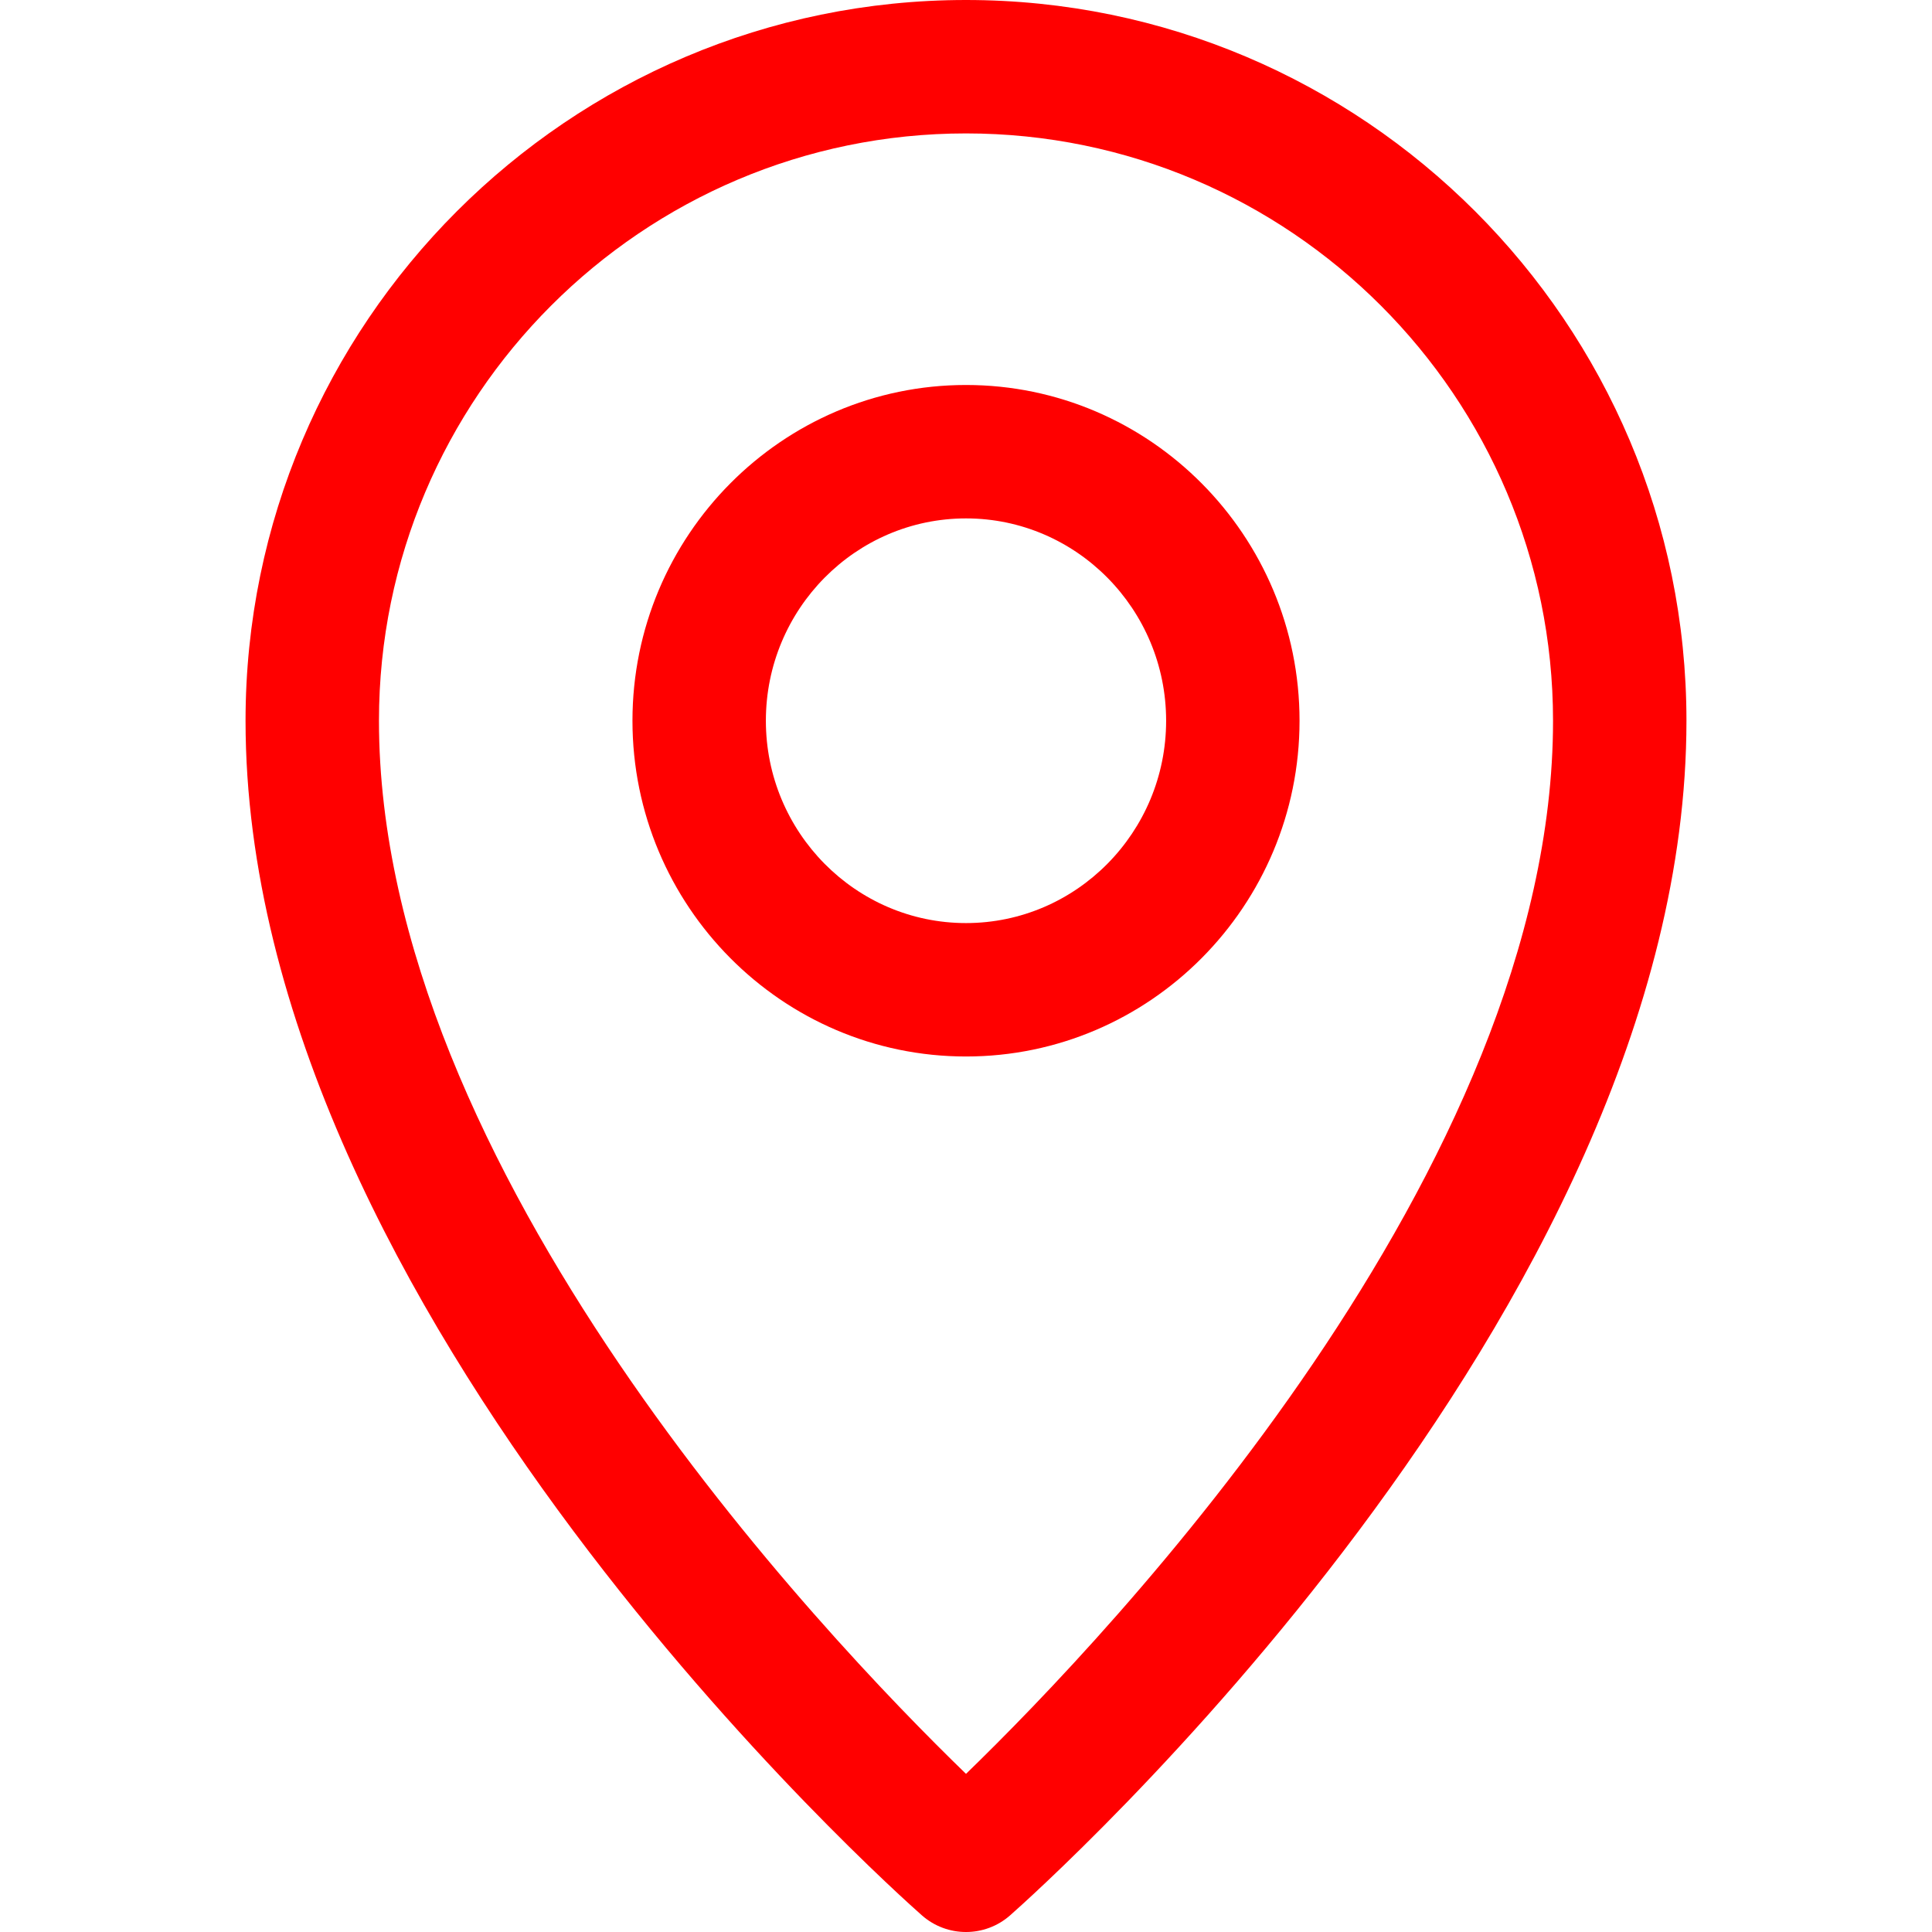
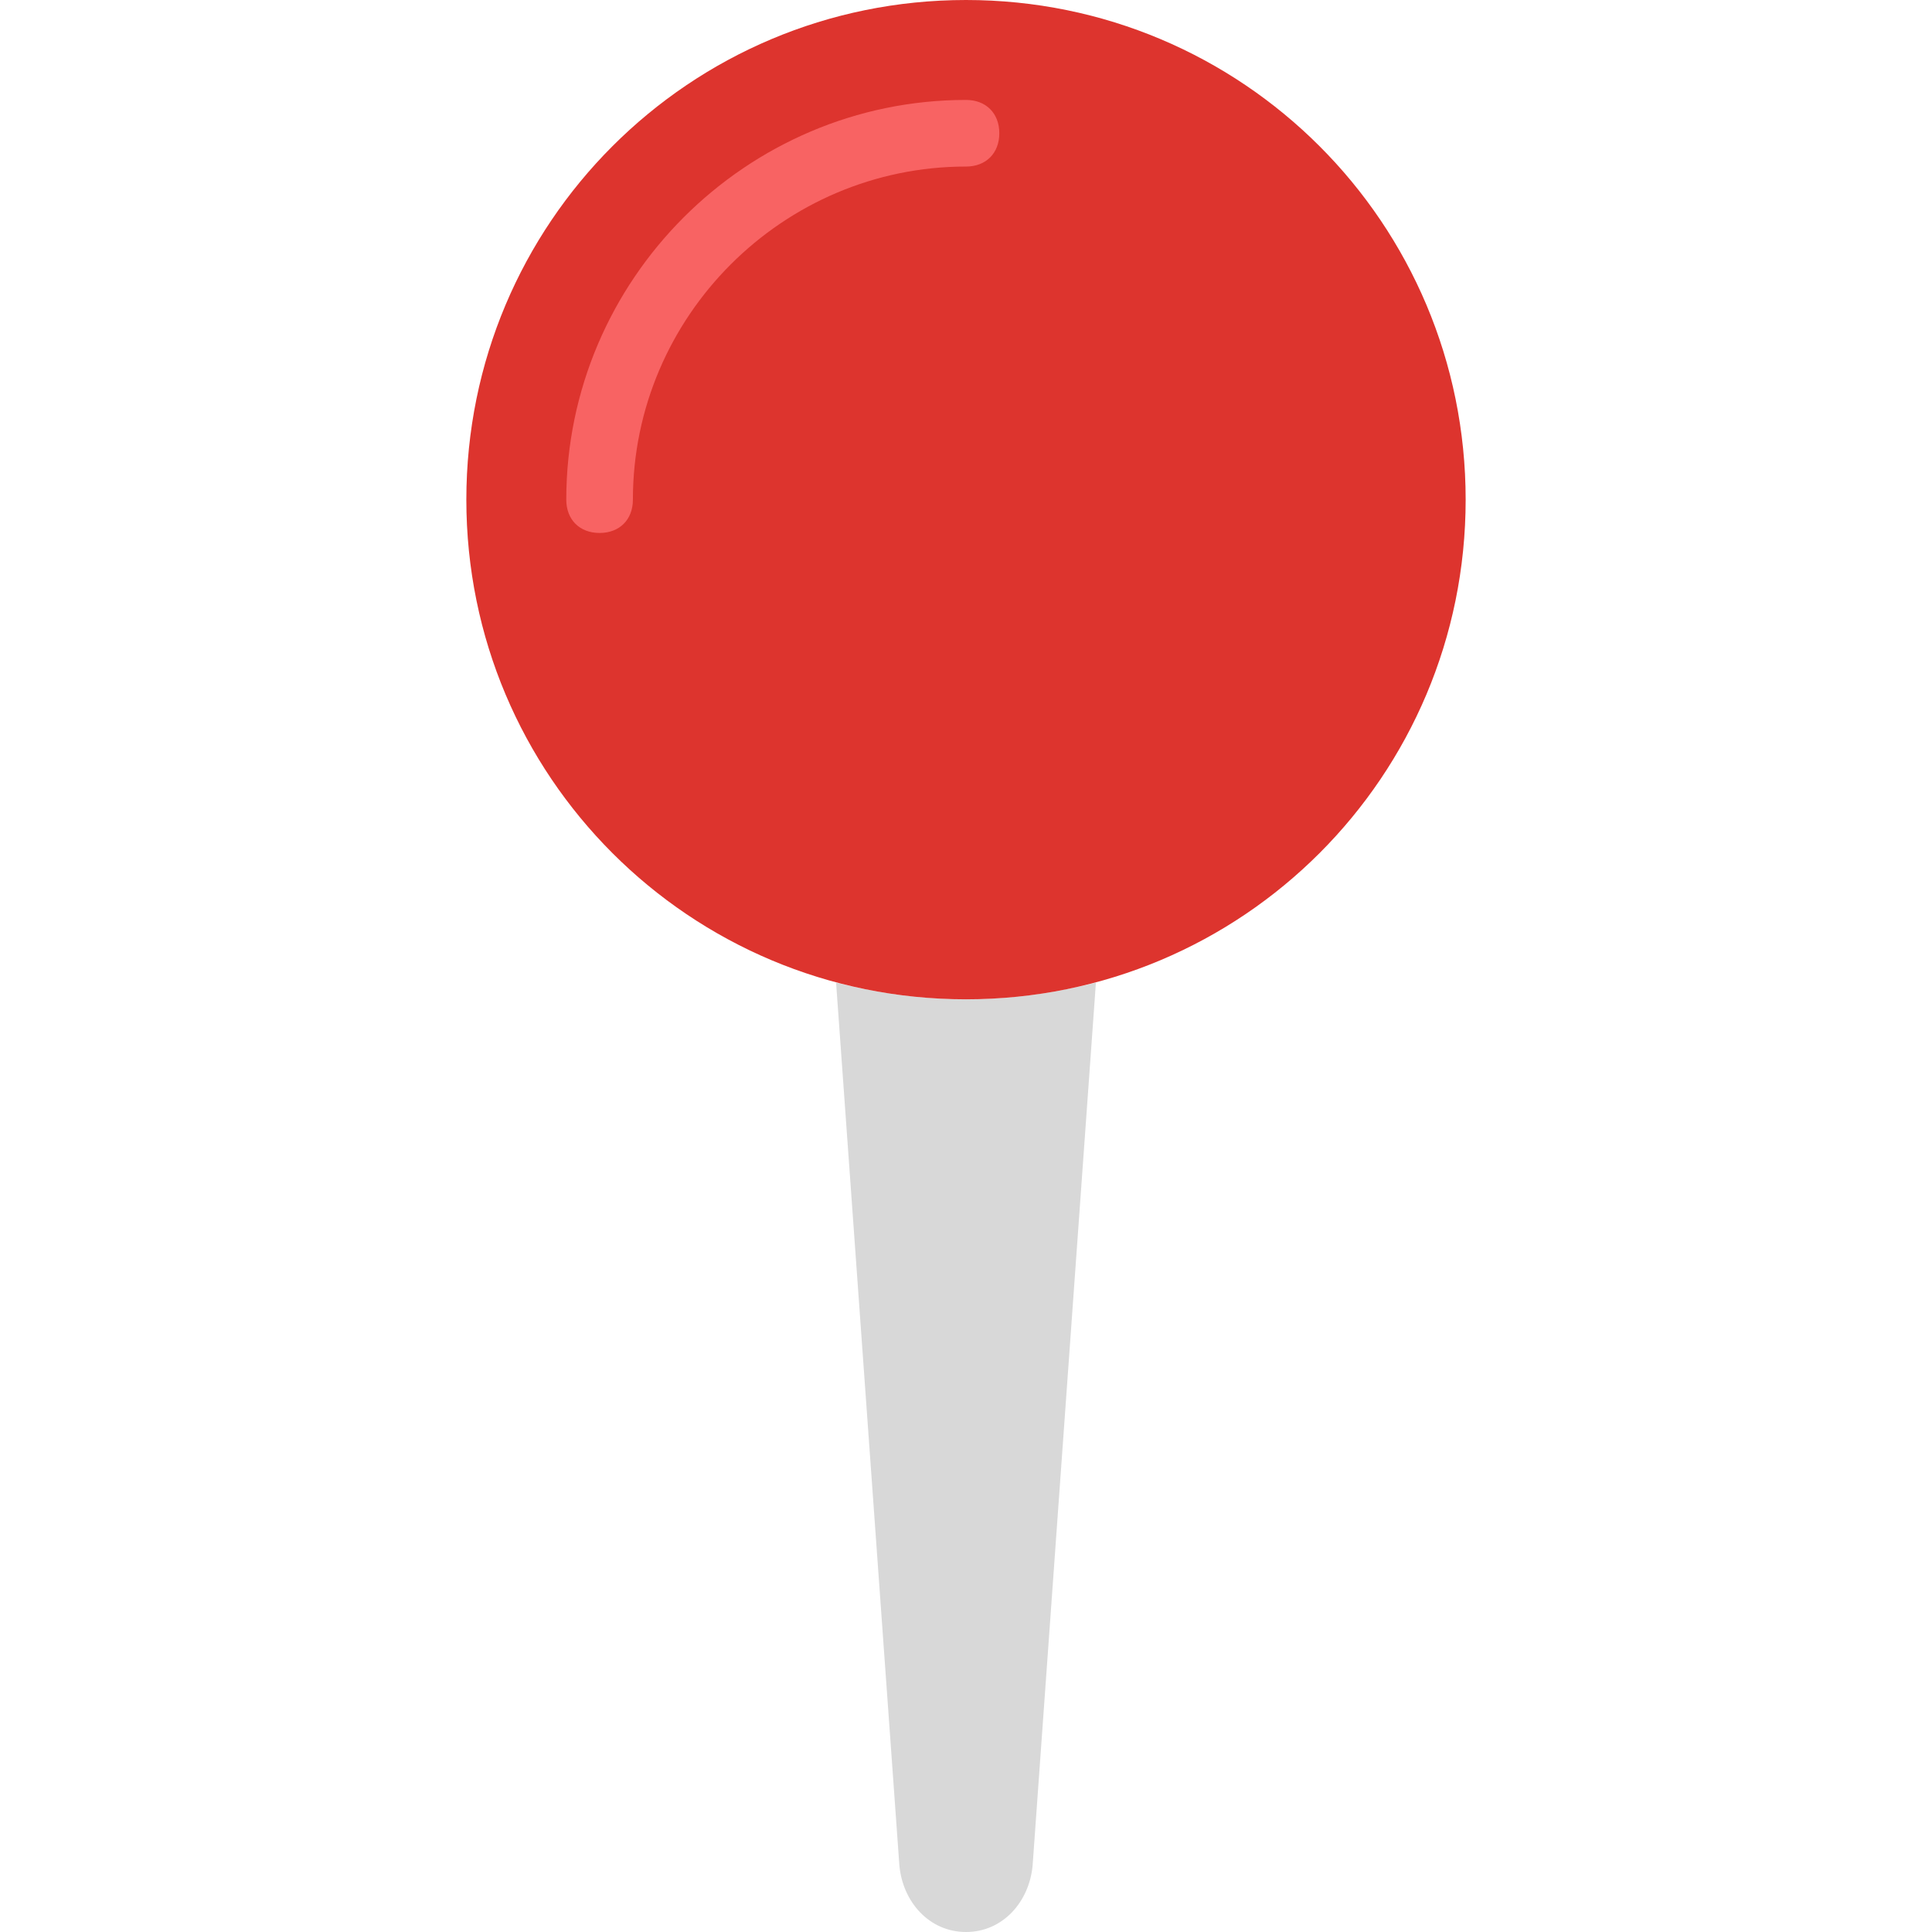
- <svg xmlns="http://www.w3.org/2000/svg" fill="#ff0000" height="800px" width="800px" version="1.1" id="Capa_1" viewBox="0 0 297.00 297.00" xml:space="preserve" stroke="#ff0000" transform="matrix(1, 0, 0, 1, 0, 0)rotate(0)" stroke-width="0.003">
+ <svg xmlns="http://www.w3.org/2000/svg" height="200px" width="200px" version="1.1" id="Layer_1" viewBox="0 0 512 512" xml:space="preserve" fill="#000000">
  <g id="SVGRepo_bgCarrier" stroke-width="0" />
-   <g id="SVGRepo_tracerCarrier" stroke-linecap="round" stroke-linejoin="round" stroke="#CCCCCC" stroke-width="1.782" />
+   <g id="SVGRepo_tracerCarrier" stroke-linecap="round" stroke-linejoin="round" />
  <g id="SVGRepo_iconCarrier">
-     <g>
-       <path d="M148.5,0C87.43,0,37.747,49.703,37.747,110.797c0,91.026,99.729,179.905,103.976,183.645 c1.936,1.705,4.356,2.559,6.777,2.559c2.421,0,4.841-0.853,6.778-2.559c4.245-3.739,103.975-92.618,103.975-183.645 C259.253,49.703,209.57,0,148.5,0z M148.5,272.689c-22.049-21.366-90.243-93.029-90.243-161.892 c0-49.784,40.483-90.287,90.243-90.287s90.243,40.503,90.243,90.287C238.743,179.659,170.549,251.322,148.5,272.689z" />
-       <path d="M148.5,59.183c-28.273,0-51.274,23.154-51.274,51.614c0,28.461,23.001,51.614,51.274,51.614 c28.273,0,51.274-23.153,51.274-51.614C199.774,82.337,176.773,59.183,148.5,59.183z M148.5,141.901 c-16.964,0-30.765-13.953-30.765-31.104c0-17.15,13.801-31.104,30.765-31.104c16.964,0,30.765,13.953,30.765,31.104 C179.265,127.948,165.464,141.901,148.5,141.901z" />
-     </g>
+     <path style="fill:#D8D8D8;" d="M256,264.828c-12.359,0-23.834-1.766-34.428-4.414l16.772,233.931 C239.228,504.055,246.29,512,256,512c9.71,0,16.772-7.945,17.655-17.655l16.772-233.931 C279.835,263.062,268.359,264.828,256,264.828" />
+     <path style="fill:#DD342E;" d="M388.414,132.414C388.414,59.145,329.269,0,256,0S123.586,59.145,123.586,132.414 S182.731,264.828,256,264.828S388.414,205.683,388.414,132.414" />
+     <path style="fill:#F86363;" d="M158.897,141.241c-5.297,0-8.828-3.531-8.828-8.828c0-58.262,47.669-105.931,105.931-105.931 c5.297,0,8.828,3.531,8.828,8.828s-3.531,8.828-8.828,8.828c-48.552,0-88.276,39.724-88.276,88.276 C167.724,137.71,164.193,141.241,158.897,141.241" />
  </g>
</svg>
